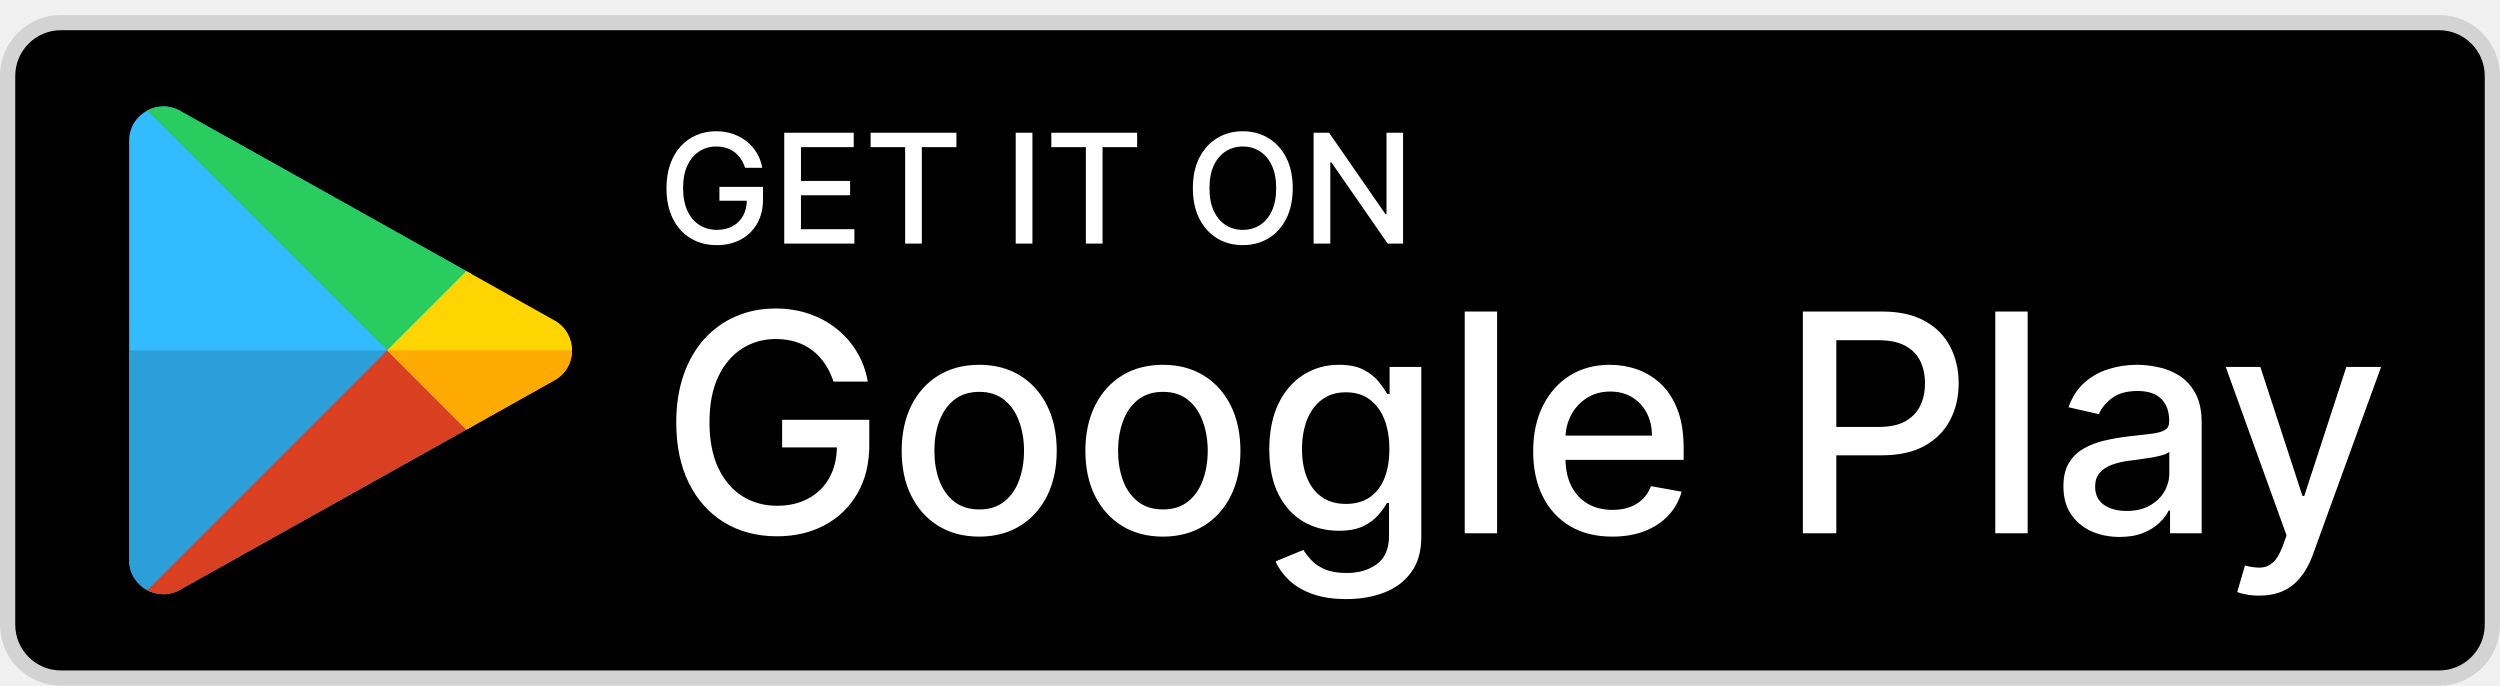
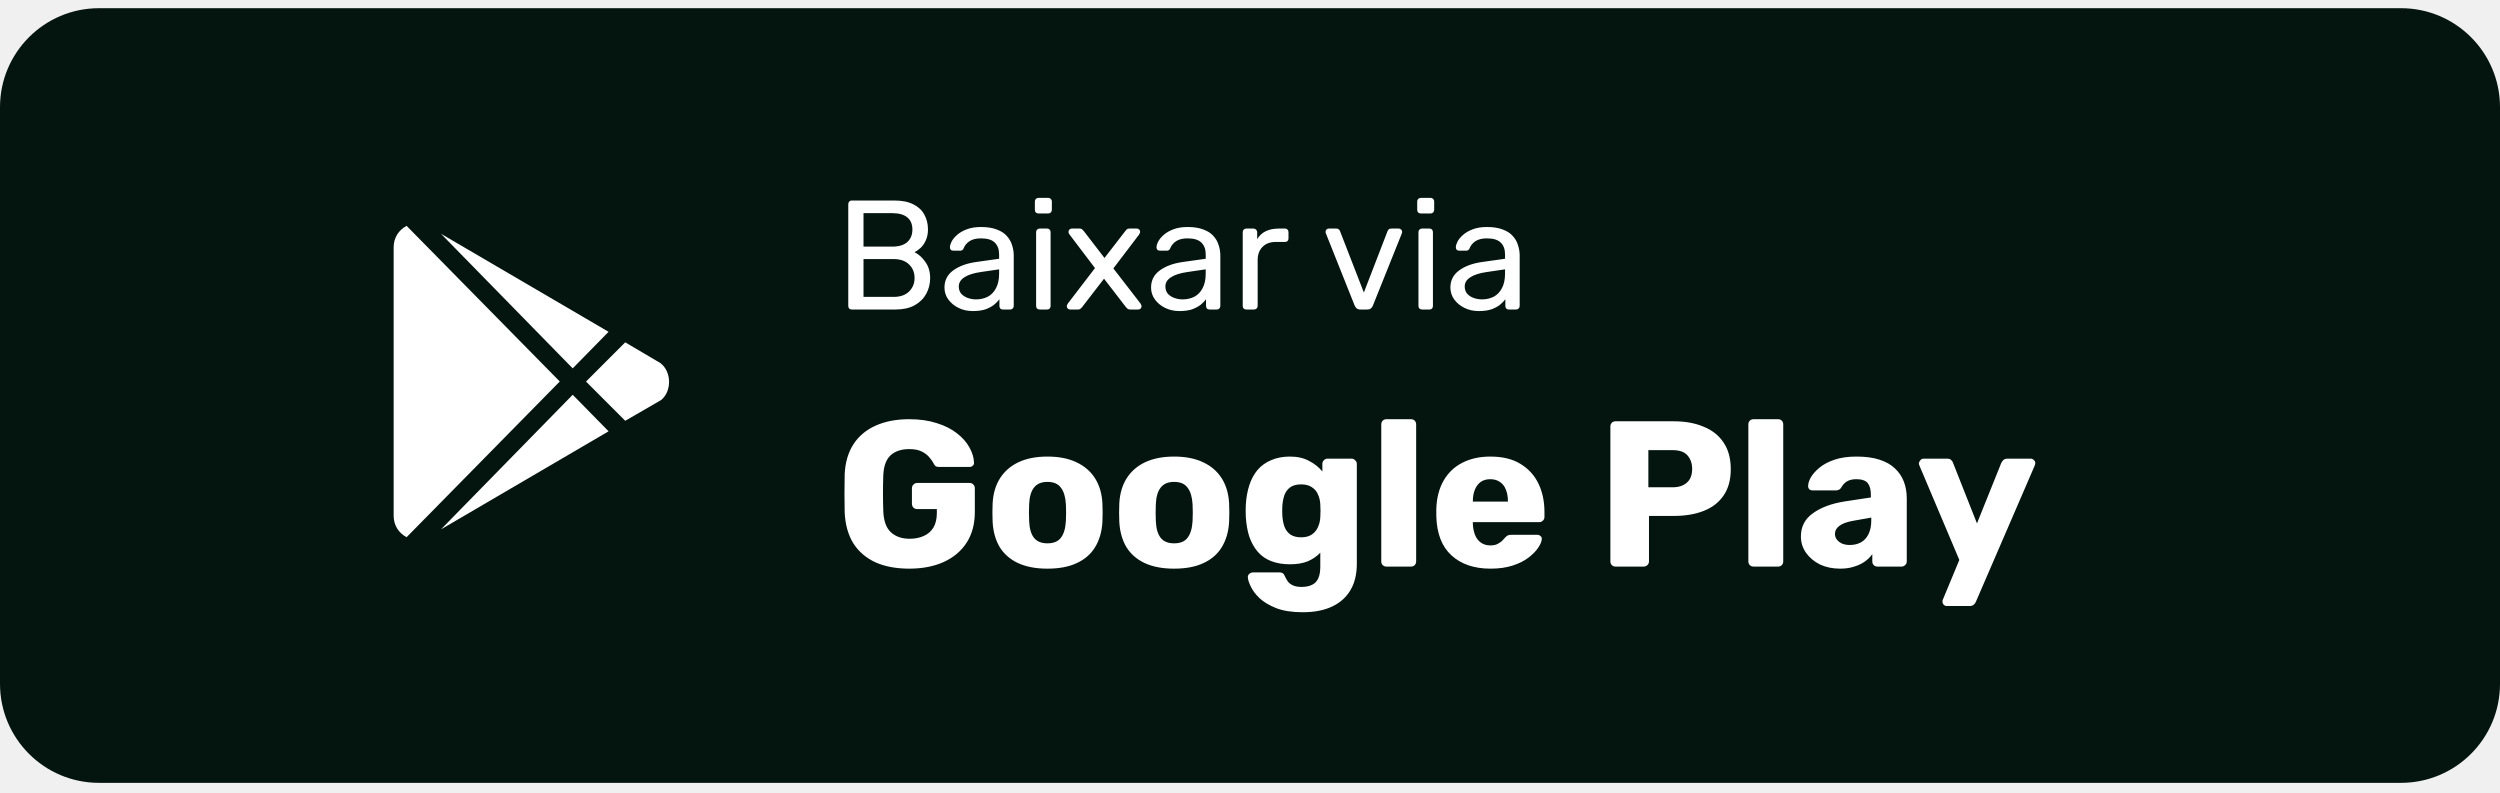
- <svg xmlns="http://www.w3.org/2000/svg" width="164" height="45" viewBox="0 0 164 45" fill="none">
-   <rect x="0.5" y="1.482" width="163" height="43" rx="3.5" fill="black" />
-   <rect x="0.5" y="1.482" width="163" height="43" rx="3.5" stroke="#D3D3D3" />
-   <g clip-path="url(#clip0_4368_2461)">
-     <path d="M30.898 17.958C27.181 15.879 21.214 12.54 11.96 7.358C11.336 6.946 10.618 6.892 9.998 7.102L25.876 22.98L30.898 17.958Z" fill="#32BBFF" />
-     <path d="M9.998 7.102C9.881 7.142 9.768 7.189 9.66 7.247C8.975 7.617 8.472 8.33 8.472 9.232V36.729C8.472 37.631 8.975 38.344 9.66 38.714C9.768 38.772 9.881 38.819 9.997 38.859L25.876 22.98L9.998 7.102Z" fill="#32BBFF" />
-     <path d="M25.876 22.98L9.997 38.859C10.618 39.07 11.336 39.021 11.96 38.602C20.935 33.577 26.834 30.278 30.594 28.181C30.699 28.122 30.802 28.064 30.903 28.008L25.876 22.98Z" fill="#32BBFF" />
-     <path d="M8.472 22.98V36.729C8.472 37.631 8.975 38.344 9.66 38.714C9.768 38.772 9.881 38.819 9.997 38.859L25.876 22.98H8.472Z" fill="#2C9FD9" />
-     <path d="M11.96 7.358C11.219 6.869 10.345 6.883 9.66 7.247L25.635 23.221L30.898 17.958C27.181 15.879 21.214 12.54 11.96 7.358Z" fill="#29CC5E" />
-     <path d="M25.635 22.74L9.66 38.714C10.345 39.078 11.219 39.099 11.96 38.602C20.935 33.577 26.834 30.278 30.594 28.181C30.699 28.122 30.802 28.064 30.903 28.008L25.635 22.74Z" fill="#D93F21" />
-     <path d="M37.528 22.98C37.528 22.219 37.144 21.45 36.382 21.023C36.382 21.023 34.957 20.228 30.589 17.785L25.394 22.98L30.594 28.181C34.914 25.755 36.382 24.938 36.382 24.938C37.144 24.511 37.528 23.742 37.528 22.98Z" fill="#FFD500" />
-     <path d="M36.382 24.938C37.144 24.511 37.528 23.742 37.528 22.98H25.394L30.594 28.181C34.914 25.755 36.382 24.938 36.382 24.938Z" fill="#FFAA00" />
-   </g>
-   <path d="M48.877 11.007C48.809 10.791 48.716 10.598 48.6 10.428C48.486 10.255 48.35 10.108 48.192 9.987C48.033 9.864 47.852 9.771 47.648 9.707C47.447 9.643 47.226 9.611 46.984 9.611C46.575 9.611 46.206 9.716 45.876 9.927C45.547 10.138 45.287 10.447 45.095 10.854C44.906 11.259 44.811 11.755 44.811 12.342C44.811 12.931 44.907 13.43 45.099 13.837C45.291 14.244 45.553 14.553 45.887 14.764C46.221 14.974 46.601 15.08 47.027 15.08C47.422 15.08 47.767 14.999 48.06 14.838C48.356 14.677 48.585 14.45 48.746 14.156C48.909 13.861 48.991 13.512 48.991 13.112L49.275 13.166H47.194V12.26H50.053V13.088C50.053 13.698 49.922 14.229 49.662 14.678C49.404 15.126 49.046 15.472 48.59 15.715C48.135 15.959 47.614 16.081 47.027 16.081C46.369 16.081 45.791 15.93 45.294 15.627C44.799 15.323 44.413 14.894 44.136 14.338C43.859 13.779 43.721 13.116 43.721 12.349C43.721 11.769 43.801 11.248 43.962 10.786C44.123 10.325 44.349 9.933 44.641 9.611C44.934 9.287 45.279 9.039 45.674 8.869C46.072 8.696 46.506 8.61 46.977 8.61C47.37 8.61 47.736 8.668 48.075 8.784C48.416 8.9 48.718 9.064 48.984 9.277C49.251 9.49 49.472 9.744 49.648 10.037C49.823 10.328 49.941 10.651 50.003 11.007H48.877ZM51.446 15.982V8.709H56.005V9.654H52.543V11.87H55.767V12.81H52.543V15.037H56.048V15.982H51.446ZM57.112 9.654V8.709H62.741V9.654H60.472V15.982H59.378V9.654H57.112ZM67.728 8.709V15.982H66.631V8.709H67.728ZM68.968 9.654V8.709H74.596V9.654H72.327V15.982H71.233V9.654H68.968ZM84.804 12.345C84.804 13.122 84.662 13.79 84.378 14.348C84.094 14.905 83.704 15.333 83.21 15.634C82.717 15.932 82.157 16.081 81.53 16.081C80.9 16.081 80.338 15.932 79.843 15.634C79.351 15.333 78.962 14.903 78.678 14.345C78.394 13.786 78.252 13.12 78.252 12.345C78.252 11.569 78.394 10.902 78.678 10.346C78.962 9.787 79.351 9.359 79.843 9.061C80.338 8.76 80.9 8.61 81.53 8.61C82.157 8.61 82.717 8.76 83.21 9.061C83.704 9.359 84.094 9.787 84.378 10.346C84.662 10.902 84.804 11.569 84.804 12.345ZM83.717 12.345C83.717 11.754 83.621 11.255 83.43 10.85C83.24 10.443 82.98 10.135 82.648 9.927C82.319 9.716 81.947 9.611 81.53 9.611C81.111 9.611 80.737 9.716 80.408 9.927C80.079 10.135 79.818 10.443 79.626 10.85C79.437 11.255 79.342 11.754 79.342 12.345C79.342 12.937 79.437 13.437 79.626 13.844C79.818 14.249 80.079 14.556 80.408 14.767C80.737 14.976 81.111 15.08 81.53 15.08C81.947 15.08 82.319 14.976 82.648 14.767C82.98 14.556 83.24 14.249 83.43 13.844C83.621 13.437 83.717 12.937 83.717 12.345ZM92.042 8.709V15.982H91.034L87.337 10.648H87.269V15.982H86.172V8.709H87.188L90.888 14.05H90.955V8.709H92.042Z" fill="white" />
-   <path d="M54.674 25.031C54.537 24.601 54.352 24.215 54.12 23.874C53.893 23.528 53.621 23.235 53.303 22.993C52.986 22.747 52.624 22.56 52.217 22.432C51.814 22.304 51.372 22.24 50.889 22.24C50.069 22.24 49.331 22.451 48.673 22.872C48.015 23.294 47.494 23.912 47.11 24.726C46.731 25.536 46.542 26.528 46.542 27.702C46.542 28.881 46.734 29.878 47.117 30.692C47.501 31.506 48.026 32.124 48.694 32.546C49.362 32.967 50.122 33.178 50.974 33.178C51.765 33.178 52.453 33.017 53.041 32.695C53.633 32.373 54.089 31.918 54.411 31.331C54.738 30.739 54.901 30.043 54.901 29.243L55.47 29.35H51.308V27.538H57.025V29.193C57.025 30.415 56.765 31.476 56.244 32.375C55.728 33.27 55.013 33.961 54.099 34.449C53.19 34.937 52.148 35.181 50.974 35.181C49.658 35.181 48.502 34.877 47.508 34.272C46.518 33.665 45.747 32.806 45.193 31.693C44.639 30.576 44.362 29.25 44.362 27.716C44.362 26.556 44.523 25.514 44.845 24.591C45.167 23.668 45.619 22.884 46.201 22.24C46.788 21.591 47.477 21.097 48.268 20.756C49.063 20.41 49.932 20.237 50.874 20.237C51.66 20.237 52.392 20.353 53.069 20.585C53.751 20.817 54.357 21.146 54.887 21.573C55.422 21.999 55.865 22.505 56.215 23.093C56.566 23.675 56.803 24.321 56.926 25.031H54.674ZM64.236 35.202C63.213 35.202 62.32 34.968 61.558 34.499C60.796 34.03 60.204 33.374 59.782 32.531C59.361 31.689 59.15 30.704 59.15 29.577C59.15 28.445 59.361 27.456 59.782 26.608C60.204 25.761 60.796 25.102 61.558 24.634C62.32 24.165 63.213 23.931 64.236 23.931C65.258 23.931 66.151 24.165 66.913 24.634C67.675 25.102 68.267 25.761 68.689 26.608C69.11 27.456 69.321 28.445 69.321 29.577C69.321 30.704 69.11 31.689 68.689 32.531C68.267 33.374 67.675 34.03 66.913 34.499C66.151 34.968 65.258 35.202 64.236 35.202ZM64.243 33.419C64.906 33.419 65.455 33.244 65.89 32.894C66.326 32.543 66.648 32.077 66.856 31.494C67.069 30.912 67.176 30.27 67.176 29.57C67.176 28.874 67.069 28.235 66.856 27.652C66.648 27.065 66.326 26.594 65.89 26.239C65.455 25.884 64.906 25.706 64.243 25.706C63.575 25.706 63.021 25.884 62.581 26.239C62.145 26.594 61.821 27.065 61.608 27.652C61.399 28.235 61.295 28.874 61.295 29.57C61.295 30.27 61.399 30.912 61.608 31.494C61.821 32.077 62.145 32.543 62.581 32.894C63.021 33.244 63.575 33.419 64.243 33.419ZM76.286 35.202C75.264 35.202 74.371 34.968 73.609 34.499C72.847 34.03 72.255 33.374 71.833 32.531C71.412 31.689 71.201 30.704 71.201 29.577C71.201 28.445 71.412 27.456 71.833 26.608C72.255 25.761 72.847 25.102 73.609 24.634C74.371 24.165 75.264 23.931 76.286 23.931C77.309 23.931 78.202 24.165 78.964 24.634C79.726 25.102 80.318 25.761 80.74 26.608C81.161 27.456 81.372 28.445 81.372 29.577C81.372 30.704 81.161 31.689 80.74 32.531C80.318 33.374 79.726 34.03 78.964 34.499C78.202 34.968 77.309 35.202 76.286 35.202ZM76.293 33.419C76.956 33.419 77.506 33.244 77.941 32.894C78.377 32.543 78.699 32.077 78.907 31.494C79.12 30.912 79.227 30.27 79.227 29.57C79.227 28.874 79.12 28.235 78.907 27.652C78.699 27.065 78.377 26.594 77.941 26.239C77.506 25.884 76.956 25.706 76.293 25.706C75.626 25.706 75.072 25.884 74.632 26.239C74.196 26.594 73.872 27.065 73.659 27.652C73.45 28.235 73.346 28.874 73.346 29.57C73.346 30.27 73.45 30.912 73.659 31.494C73.872 32.077 74.196 32.543 74.632 32.894C75.072 33.244 75.626 33.419 76.293 33.419ZM88.316 39.3C87.449 39.3 86.704 39.186 86.079 38.959C85.458 38.732 84.952 38.431 84.559 38.057C84.166 37.683 83.872 37.273 83.678 36.828L85.503 36.075C85.631 36.284 85.802 36.504 86.015 36.736C86.233 36.973 86.526 37.174 86.895 37.34C87.269 37.505 87.75 37.588 88.337 37.588C89.142 37.588 89.807 37.392 90.333 36.999C90.859 36.611 91.121 35.99 91.121 35.138V32.993H90.986C90.859 33.225 90.674 33.483 90.432 33.767C90.196 34.051 89.869 34.297 89.452 34.506C89.036 34.714 88.493 34.818 87.826 34.818C86.964 34.818 86.188 34.617 85.496 34.215C84.81 33.807 84.265 33.209 83.863 32.418C83.465 31.622 83.266 30.645 83.266 29.485C83.266 28.325 83.463 27.33 83.856 26.502C84.253 25.673 84.798 25.038 85.489 24.598C86.18 24.153 86.964 23.931 87.84 23.931C88.517 23.931 89.064 24.044 89.481 24.271C89.897 24.494 90.222 24.754 90.454 25.053C90.69 25.351 90.873 25.614 91.001 25.841H91.157V24.073H93.238V35.223C93.238 36.161 93.02 36.93 92.584 37.531C92.149 38.133 91.559 38.578 90.816 38.867C90.077 39.156 89.244 39.3 88.316 39.3ZM88.295 33.057C88.905 33.057 89.421 32.915 89.843 32.631C90.269 32.342 90.591 31.93 90.809 31.395C91.031 30.855 91.143 30.209 91.143 29.456C91.143 28.722 91.034 28.076 90.816 27.517C90.598 26.959 90.278 26.523 89.857 26.21C89.436 25.893 88.915 25.735 88.295 25.735C87.655 25.735 87.123 25.9 86.697 26.232C86.27 26.558 85.948 27.003 85.731 27.567C85.518 28.13 85.411 28.76 85.411 29.456C85.411 30.171 85.52 30.799 85.738 31.338C85.956 31.878 86.278 32.299 86.704 32.602C87.135 32.906 87.665 33.057 88.295 33.057ZM98.209 20.436V34.982H96.086V20.436H98.209ZM105.768 35.202C104.693 35.202 103.767 34.972 102.991 34.513C102.219 34.049 101.623 33.398 101.201 32.56C100.785 31.717 100.576 30.73 100.576 29.598C100.576 28.481 100.785 27.496 101.201 26.644C101.623 25.791 102.21 25.126 102.963 24.648C103.72 24.17 104.606 23.931 105.619 23.931C106.234 23.931 106.831 24.032 107.409 24.236C107.986 24.439 108.505 24.759 108.964 25.195C109.423 25.63 109.785 26.196 110.051 26.892C110.316 27.584 110.448 28.424 110.448 29.413V30.166H101.776V28.575H108.367C108.367 28.017 108.254 27.522 108.026 27.091C107.799 26.655 107.48 26.312 107.068 26.061C106.66 25.81 106.182 25.685 105.633 25.685C105.036 25.685 104.516 25.832 104.07 26.125C103.63 26.414 103.289 26.793 103.048 27.262C102.811 27.726 102.693 28.23 102.693 28.774V30.017C102.693 30.746 102.82 31.367 103.076 31.878C103.337 32.389 103.699 32.78 104.163 33.05C104.627 33.315 105.169 33.448 105.789 33.448C106.192 33.448 106.559 33.391 106.89 33.277C107.222 33.159 107.508 32.984 107.749 32.752C107.991 32.52 108.176 32.233 108.303 31.892L110.313 32.254C110.152 32.846 109.864 33.365 109.447 33.81C109.035 34.25 108.517 34.593 107.892 34.84C107.271 35.081 106.563 35.202 105.768 35.202ZM118.268 34.982V20.436H123.453C124.584 20.436 125.522 20.642 126.265 21.054C127.008 21.466 127.565 22.029 127.934 22.744C128.303 23.455 128.488 24.255 128.488 25.145C128.488 26.04 128.301 26.845 127.927 27.56C127.558 28.27 126.999 28.834 126.251 29.25C125.508 29.662 124.572 29.868 123.445 29.868H119.88V28.007H123.247C123.962 28.007 124.542 27.884 124.987 27.638C125.432 27.387 125.758 27.046 125.967 26.615C126.175 26.184 126.279 25.694 126.279 25.145C126.279 24.596 126.175 24.108 125.967 23.682C125.758 23.256 125.429 22.922 124.98 22.681C124.535 22.439 123.947 22.318 123.218 22.318H120.463V34.982H118.268ZM133.014 20.436V34.982H130.89V20.436H133.014ZM139.046 35.223C138.354 35.223 137.729 35.095 137.171 34.84C136.612 34.579 136.169 34.203 135.843 33.71C135.521 33.218 135.36 32.614 135.36 31.899C135.36 31.284 135.478 30.777 135.715 30.379C135.951 29.982 136.271 29.667 136.673 29.435C137.076 29.203 137.526 29.028 138.023 28.909C138.52 28.791 139.027 28.701 139.543 28.639C140.196 28.564 140.727 28.502 141.134 28.455C141.541 28.403 141.837 28.32 142.021 28.206C142.206 28.093 142.298 27.908 142.298 27.652V27.602C142.298 26.982 142.123 26.502 141.773 26.161C141.427 25.82 140.911 25.649 140.225 25.649C139.51 25.649 138.946 25.808 138.534 26.125C138.127 26.438 137.845 26.786 137.689 27.169L135.693 26.715C135.93 26.052 136.276 25.517 136.73 25.11C137.19 24.698 137.718 24.399 138.314 24.215C138.911 24.025 139.538 23.931 140.196 23.931C140.632 23.931 141.093 23.983 141.581 24.087C142.074 24.186 142.533 24.371 142.959 24.641C143.39 24.911 143.743 25.297 144.017 25.799C144.292 26.296 144.429 26.942 144.429 27.737V34.982H142.355V33.49H142.27C142.133 33.765 141.927 34.035 141.652 34.3C141.378 34.565 141.025 34.785 140.594 34.96C140.163 35.136 139.647 35.223 139.046 35.223ZM139.507 33.519C140.094 33.519 140.596 33.403 141.013 33.171C141.434 32.939 141.754 32.636 141.972 32.261C142.194 31.883 142.306 31.478 142.306 31.047V29.641C142.23 29.716 142.083 29.788 141.865 29.854C141.652 29.915 141.408 29.97 141.134 30.017C140.859 30.06 140.592 30.1 140.331 30.138C140.071 30.171 139.853 30.2 139.678 30.223C139.266 30.275 138.889 30.363 138.548 30.486C138.212 30.609 137.942 30.787 137.739 31.019C137.54 31.246 137.441 31.549 137.441 31.928C137.441 32.453 137.635 32.851 138.023 33.121C138.411 33.386 138.906 33.519 139.507 33.519ZM148.209 39.073C147.892 39.073 147.603 39.047 147.343 38.995C147.082 38.947 146.888 38.895 146.76 38.838L147.272 37.098C147.66 37.202 148.006 37.247 148.309 37.233C148.612 37.219 148.879 37.105 149.111 36.892C149.348 36.679 149.556 36.331 149.736 35.848L149.999 35.124L146.008 24.073H148.28L151.043 32.538H151.157L153.92 24.073H156.199L151.704 36.438C151.495 37.006 151.23 37.486 150.908 37.879C150.586 38.277 150.203 38.575 149.758 38.774C149.313 38.973 148.796 39.073 148.209 39.073Z" fill="white" />
-   <defs>
-     <clipPath id="clip0_4368_2461">
-       <rect width="32" height="32" fill="white" transform="translate(7 6.98169)" />
-     </clipPath>
-   </defs>
+ <svg xmlns="http://www.w3.org/2000/svg" width="202" height="64" viewBox="0 0 202 64" fill="none">
+   <rect y="0.662" width="202" height="62.592" rx="8" fill="#04150F" />
+   <path d="M68.829 25.008C68.737 25.008 68.665 24.983 68.615 24.933C68.565 24.874 68.54 24.803 68.54 24.719V16.505C68.54 16.413 68.565 16.342 68.615 16.291C68.665 16.233 68.737 16.203 68.829 16.203H72.275C72.904 16.203 73.416 16.308 73.81 16.518C74.212 16.719 74.506 16.996 74.69 17.348C74.883 17.7 74.98 18.094 74.98 18.53C74.98 18.874 74.921 19.172 74.804 19.423C74.695 19.667 74.556 19.868 74.388 20.027C74.221 20.178 74.057 20.296 73.898 20.379C74.225 20.539 74.514 20.799 74.766 21.159C75.026 21.52 75.156 21.956 75.156 22.467C75.156 22.929 75.051 23.352 74.841 23.738C74.632 24.123 74.317 24.434 73.898 24.669C73.487 24.895 72.976 25.008 72.363 25.008H68.829ZM69.772 23.989H72.2C72.745 23.989 73.164 23.843 73.458 23.549C73.751 23.256 73.898 22.895 73.898 22.467C73.898 22.023 73.751 21.658 73.458 21.373C73.164 21.08 72.745 20.933 72.2 20.933H69.772V23.989ZM69.772 19.927H72.087C72.623 19.927 73.03 19.805 73.307 19.562C73.584 19.31 73.722 18.971 73.722 18.543C73.722 18.115 73.584 17.788 73.307 17.562C73.03 17.335 72.623 17.222 72.087 17.222H69.772V19.927ZM78.602 25.134C78.183 25.134 77.801 25.05 77.457 24.882C77.114 24.715 76.837 24.488 76.627 24.203C76.418 23.918 76.313 23.595 76.313 23.235C76.313 22.656 76.547 22.195 77.017 21.851C77.487 21.507 78.099 21.281 78.853 21.172L80.728 20.908V20.543C80.728 20.14 80.61 19.826 80.375 19.599C80.149 19.373 79.776 19.26 79.256 19.26C78.879 19.26 78.573 19.335 78.338 19.486C78.111 19.637 77.952 19.83 77.86 20.065C77.809 20.191 77.721 20.254 77.596 20.254H77.03C76.937 20.254 76.866 20.228 76.816 20.178C76.774 20.119 76.753 20.052 76.753 19.977C76.753 19.851 76.799 19.696 76.891 19.512C76.992 19.327 77.143 19.147 77.344 18.971C77.545 18.794 77.801 18.648 78.111 18.53C78.43 18.405 78.816 18.342 79.269 18.342C79.772 18.342 80.195 18.409 80.539 18.543C80.883 18.669 81.151 18.841 81.344 19.059C81.545 19.277 81.688 19.524 81.772 19.801C81.864 20.078 81.91 20.358 81.91 20.643V24.719C81.91 24.803 81.881 24.874 81.822 24.933C81.772 24.983 81.704 25.008 81.621 25.008H81.042C80.95 25.008 80.879 24.983 80.828 24.933C80.778 24.874 80.753 24.803 80.753 24.719V24.178C80.644 24.329 80.497 24.48 80.312 24.631C80.128 24.773 79.897 24.895 79.621 24.996C79.344 25.088 79.004 25.134 78.602 25.134ZM78.866 24.191C79.21 24.191 79.524 24.119 79.809 23.977C80.094 23.826 80.317 23.595 80.476 23.285C80.644 22.975 80.728 22.585 80.728 22.115V21.763L79.269 21.977C78.673 22.061 78.225 22.203 77.923 22.404C77.621 22.597 77.47 22.845 77.47 23.147C77.47 23.381 77.537 23.578 77.671 23.738C77.814 23.889 77.99 24.002 78.199 24.077C78.417 24.153 78.64 24.191 78.866 24.191ZM84.007 25.008C83.924 25.008 83.852 24.983 83.794 24.933C83.743 24.874 83.718 24.803 83.718 24.719V18.757C83.718 18.673 83.743 18.606 83.794 18.555C83.852 18.497 83.924 18.468 84.007 18.468H84.611C84.695 18.468 84.762 18.497 84.812 18.555C84.863 18.606 84.888 18.673 84.888 18.757V24.719C84.888 24.803 84.863 24.874 84.812 24.933C84.762 24.983 84.695 25.008 84.611 25.008H84.007ZM83.907 17.247C83.823 17.247 83.752 17.222 83.693 17.172C83.643 17.113 83.618 17.042 83.618 16.958V16.279C83.618 16.195 83.643 16.128 83.693 16.078C83.752 16.019 83.823 15.989 83.907 15.989H84.699C84.783 15.989 84.85 16.019 84.901 16.078C84.959 16.128 84.989 16.195 84.989 16.279V16.958C84.989 17.042 84.959 17.113 84.901 17.172C84.85 17.222 84.783 17.247 84.699 17.247H83.907ZM86.463 25.008C86.396 25.008 86.333 24.983 86.274 24.933C86.224 24.882 86.198 24.82 86.198 24.744C86.198 24.719 86.203 24.689 86.211 24.656C86.228 24.614 86.253 24.568 86.287 24.518L88.475 21.662L86.425 18.958C86.391 18.908 86.366 18.866 86.349 18.832C86.341 18.799 86.337 18.765 86.337 18.732C86.337 18.656 86.362 18.593 86.412 18.543C86.463 18.493 86.525 18.468 86.601 18.468H87.243C87.335 18.468 87.402 18.493 87.444 18.543C87.494 18.585 87.536 18.627 87.57 18.669L89.243 20.845L90.915 18.681C90.949 18.639 90.987 18.593 91.029 18.543C91.079 18.493 91.15 18.468 91.242 18.468H91.859C91.934 18.468 91.997 18.493 92.047 18.543C92.098 18.593 92.123 18.656 92.123 18.732C92.123 18.765 92.115 18.799 92.098 18.832C92.089 18.866 92.068 18.908 92.035 18.958L89.959 21.688L92.148 24.518C92.182 24.568 92.203 24.61 92.211 24.643C92.228 24.677 92.236 24.71 92.236 24.744C92.236 24.82 92.211 24.882 92.161 24.933C92.11 24.983 92.047 25.008 91.972 25.008H91.305C91.221 25.008 91.154 24.987 91.104 24.945C91.054 24.903 91.012 24.861 90.978 24.82L89.205 22.518L87.431 24.82C87.398 24.853 87.356 24.895 87.305 24.945C87.263 24.987 87.196 25.008 87.104 25.008H86.463ZM95.295 25.134C94.876 25.134 94.494 25.05 94.151 24.882C93.807 24.715 93.53 24.488 93.32 24.203C93.111 23.918 93.006 23.595 93.006 23.235C93.006 22.656 93.241 22.195 93.71 21.851C94.18 21.507 94.792 21.281 95.547 21.172L97.421 20.908V20.543C97.421 20.14 97.303 19.826 97.069 19.599C96.842 19.373 96.469 19.26 95.949 19.26C95.572 19.26 95.266 19.335 95.031 19.486C94.805 19.637 94.645 19.83 94.553 20.065C94.503 20.191 94.415 20.254 94.289 20.254H93.723C93.631 20.254 93.559 20.228 93.509 20.178C93.467 20.119 93.446 20.052 93.446 19.977C93.446 19.851 93.492 19.696 93.585 19.512C93.685 19.327 93.836 19.147 94.037 18.971C94.239 18.794 94.494 18.648 94.805 18.53C95.123 18.405 95.509 18.342 95.962 18.342C96.465 18.342 96.888 18.409 97.232 18.543C97.576 18.669 97.844 18.841 98.037 19.059C98.239 19.277 98.381 19.524 98.465 19.801C98.557 20.078 98.603 20.358 98.603 20.643V24.719C98.603 24.803 98.574 24.874 98.515 24.933C98.465 24.983 98.398 25.008 98.314 25.008H97.735C97.643 25.008 97.572 24.983 97.522 24.933C97.471 24.874 97.446 24.803 97.446 24.719V24.178C97.337 24.329 97.19 24.48 97.006 24.631C96.821 24.773 96.591 24.895 96.314 24.996C96.037 25.088 95.698 25.134 95.295 25.134ZM95.559 24.191C95.903 24.191 96.218 24.119 96.503 23.977C96.788 23.826 97.01 23.595 97.169 23.285C97.337 22.975 97.421 22.585 97.421 22.115V21.763L95.962 21.977C95.367 22.061 94.918 22.203 94.616 22.404C94.314 22.597 94.163 22.845 94.163 23.147C94.163 23.381 94.23 23.578 94.364 23.738C94.507 23.889 94.683 24.002 94.893 24.077C95.111 24.153 95.333 24.191 95.559 24.191ZM100.701 25.008C100.617 25.008 100.546 24.983 100.487 24.933C100.437 24.874 100.412 24.803 100.412 24.719V18.769C100.412 18.686 100.437 18.614 100.487 18.555C100.546 18.497 100.617 18.468 100.701 18.468H101.279C101.363 18.468 101.435 18.497 101.493 18.555C101.552 18.614 101.581 18.686 101.581 18.769V19.323C101.749 19.038 101.98 18.824 102.273 18.681C102.567 18.539 102.919 18.468 103.33 18.468H103.833C103.917 18.468 103.984 18.497 104.034 18.555C104.084 18.606 104.11 18.673 104.11 18.757V19.273C104.11 19.356 104.084 19.423 104.034 19.474C103.984 19.524 103.917 19.549 103.833 19.549H103.078C102.625 19.549 102.269 19.683 102.009 19.952C101.749 20.212 101.619 20.568 101.619 21.021V24.719C101.619 24.803 101.59 24.874 101.531 24.933C101.472 24.983 101.401 25.008 101.317 25.008H100.701ZM109.923 25.008C109.797 25.008 109.697 24.979 109.621 24.92C109.554 24.861 109.5 24.786 109.458 24.694L107.131 18.857C107.114 18.816 107.106 18.773 107.106 18.732C107.106 18.656 107.131 18.593 107.181 18.543C107.231 18.493 107.294 18.468 107.37 18.468H107.974C108.066 18.468 108.137 18.493 108.187 18.543C108.238 18.593 108.267 18.639 108.275 18.681L110.2 23.637L112.112 18.681C112.129 18.639 112.158 18.593 112.2 18.543C112.25 18.493 112.321 18.468 112.414 18.468H113.03C113.097 18.468 113.156 18.493 113.206 18.543C113.265 18.593 113.294 18.656 113.294 18.732C113.294 18.773 113.286 18.816 113.269 18.857L110.929 24.694C110.896 24.786 110.841 24.861 110.766 24.92C110.699 24.979 110.598 25.008 110.464 25.008H109.923ZM114.901 25.008C114.817 25.008 114.745 24.983 114.687 24.933C114.636 24.874 114.611 24.803 114.611 24.719V18.757C114.611 18.673 114.636 18.606 114.687 18.555C114.745 18.497 114.817 18.468 114.901 18.468H115.504C115.588 18.468 115.655 18.497 115.706 18.555C115.756 18.606 115.781 18.673 115.781 18.757V24.719C115.781 24.803 115.756 24.874 115.706 24.933C115.655 24.983 115.588 25.008 115.504 25.008H114.901ZM114.8 17.247C114.716 17.247 114.645 17.222 114.586 17.172C114.536 17.113 114.511 17.042 114.511 16.958V16.279C114.511 16.195 114.536 16.128 114.586 16.078C114.645 16.019 114.716 15.989 114.8 15.989H115.592C115.676 15.989 115.743 16.019 115.794 16.078C115.852 16.128 115.882 16.195 115.882 16.279V16.958C115.882 17.042 115.852 17.113 115.794 17.172C115.743 17.222 115.676 17.247 115.592 17.247H114.8ZM119.481 25.134C119.062 25.134 118.681 25.05 118.337 24.882C117.993 24.715 117.716 24.488 117.507 24.203C117.297 23.918 117.192 23.595 117.192 23.235C117.192 22.656 117.427 22.195 117.897 21.851C118.366 21.507 118.978 21.281 119.733 21.172L121.607 20.908V20.543C121.607 20.14 121.49 19.826 121.255 19.599C121.029 19.373 120.655 19.26 120.135 19.26C119.758 19.26 119.452 19.335 119.217 19.486C118.991 19.637 118.832 19.83 118.739 20.065C118.689 20.191 118.601 20.254 118.475 20.254H117.909C117.817 20.254 117.746 20.228 117.695 20.178C117.653 20.119 117.632 20.052 117.632 19.977C117.632 19.851 117.679 19.696 117.771 19.512C117.871 19.327 118.022 19.147 118.224 18.971C118.425 18.794 118.681 18.648 118.991 18.53C119.31 18.405 119.695 18.342 120.148 18.342C120.651 18.342 121.075 18.409 121.418 18.543C121.762 18.669 122.031 18.841 122.223 19.059C122.425 19.277 122.567 19.524 122.651 19.801C122.743 20.078 122.79 20.358 122.79 20.643V24.719C122.79 24.803 122.76 24.874 122.701 24.933C122.651 24.983 122.584 25.008 122.5 25.008H121.922C121.829 25.008 121.758 24.983 121.708 24.933C121.657 24.874 121.632 24.803 121.632 24.719V24.178C121.523 24.329 121.377 24.48 121.192 24.631C121.008 24.773 120.777 24.895 120.5 24.996C120.224 25.088 119.884 25.134 119.481 25.134ZM119.746 24.191C120.089 24.191 120.404 24.119 120.689 23.977C120.974 23.826 121.196 23.595 121.356 23.285C121.523 22.975 121.607 22.585 121.607 22.115V21.763L120.148 21.977C119.553 22.061 119.104 22.203 118.802 22.404C118.5 22.597 118.349 22.845 118.349 23.147C118.349 23.381 118.416 23.578 118.551 23.738C118.693 23.889 118.869 24.002 119.079 24.077C119.297 24.153 119.519 24.191 119.746 24.191Z" fill="white" />
+   <path d="M73.466 45.947C72.404 45.947 71.487 45.774 70.716 45.427C69.955 45.069 69.363 44.555 68.938 43.884C68.524 43.202 68.295 42.375 68.25 41.402C68.239 40.921 68.234 40.413 68.234 39.876C68.234 39.328 68.239 38.808 68.25 38.316C68.295 37.366 68.53 36.561 68.955 35.901C69.38 35.242 69.978 34.739 70.749 34.392C71.521 34.045 72.426 33.872 73.466 33.872C74.305 33.872 75.048 33.978 75.697 34.191C76.345 34.392 76.887 34.666 77.323 35.012C77.771 35.359 78.106 35.739 78.33 36.153C78.564 36.566 78.688 36.975 78.699 37.377C78.71 37.478 78.676 37.562 78.598 37.629C78.531 37.696 78.447 37.729 78.347 37.729H75.898C75.775 37.729 75.68 37.712 75.613 37.679C75.557 37.634 75.507 37.573 75.462 37.495C75.384 37.327 75.266 37.154 75.11 36.975C74.964 36.785 74.757 36.622 74.489 36.488C74.232 36.354 73.891 36.287 73.466 36.287C72.829 36.287 72.326 36.455 71.957 36.79C71.599 37.126 71.403 37.662 71.37 38.4C71.336 39.362 71.336 40.334 71.37 41.318C71.403 42.101 71.61 42.666 71.99 43.012C72.37 43.359 72.874 43.532 73.5 43.532C73.924 43.532 74.299 43.459 74.623 43.314C74.959 43.169 75.222 42.945 75.412 42.643C75.602 42.33 75.697 41.933 75.697 41.453V41.134H74.12C73.997 41.134 73.891 41.095 73.802 41.016C73.723 40.927 73.684 40.821 73.684 40.698V39.457C73.684 39.334 73.723 39.233 73.802 39.155C73.891 39.065 73.997 39.021 74.12 39.021H78.347C78.469 39.021 78.57 39.065 78.648 39.155C78.727 39.233 78.766 39.334 78.766 39.457V41.369C78.766 42.33 78.548 43.152 78.112 43.834C77.676 44.516 77.055 45.041 76.25 45.41C75.456 45.768 74.528 45.947 73.466 45.947ZM84.631 45.947C83.692 45.947 82.898 45.796 82.25 45.494C81.612 45.192 81.12 44.762 80.774 44.203C80.438 43.633 80.248 42.956 80.204 42.174C80.192 41.95 80.187 41.699 80.187 41.419C80.187 41.128 80.192 40.877 80.204 40.664C80.248 39.87 80.45 39.194 80.807 38.635C81.165 38.076 81.663 37.645 82.3 37.344C82.948 37.042 83.725 36.891 84.631 36.891C85.548 36.891 86.325 37.042 86.962 37.344C87.611 37.645 88.114 38.076 88.472 38.635C88.829 39.194 89.031 39.87 89.075 40.664C89.087 40.877 89.092 41.128 89.092 41.419C89.092 41.699 89.087 41.95 89.075 42.174C89.031 42.956 88.835 43.633 88.488 44.203C88.153 44.762 87.661 45.192 87.013 45.494C86.375 45.796 85.582 45.947 84.631 45.947ZM84.631 43.901C85.134 43.901 85.498 43.75 85.721 43.448C85.956 43.146 86.09 42.694 86.124 42.09C86.135 41.922 86.141 41.699 86.141 41.419C86.141 41.139 86.135 40.916 86.124 40.748C86.09 40.156 85.956 39.708 85.721 39.406C85.498 39.093 85.134 38.937 84.631 38.937C84.139 38.937 83.776 39.093 83.541 39.406C83.306 39.708 83.178 40.156 83.155 40.748C83.144 40.916 83.138 41.139 83.138 41.419C83.138 41.699 83.144 41.922 83.155 42.09C83.178 42.694 83.306 43.146 83.541 43.448C83.776 43.75 84.139 43.901 84.631 43.901ZM94.867 45.947C93.928 45.947 93.134 45.796 92.486 45.494C91.849 45.192 91.357 44.762 91.01 44.203C90.675 43.633 90.484 42.956 90.44 42.174C90.429 41.95 90.423 41.699 90.423 41.419C90.423 41.128 90.429 40.877 90.44 40.664C90.484 39.87 90.686 39.194 91.043 38.635C91.401 38.076 91.899 37.645 92.536 37.344C93.185 37.042 93.962 36.891 94.867 36.891C95.784 36.891 96.561 37.042 97.198 37.344C97.847 37.645 98.35 38.076 98.708 38.635C99.066 39.194 99.267 39.87 99.312 40.664C99.323 40.877 99.329 41.128 99.329 41.419C99.329 41.699 99.323 41.95 99.312 42.174C99.267 42.956 99.071 43.633 98.725 44.203C98.389 44.762 97.897 45.192 97.249 45.494C96.612 45.796 95.818 45.947 94.867 45.947ZM94.867 43.901C95.371 43.901 95.734 43.75 95.957 43.448C96.192 43.146 96.326 42.694 96.36 42.09C96.371 41.922 96.377 41.699 96.377 41.419C96.377 41.139 96.371 40.916 96.36 40.748C96.326 40.156 96.192 39.708 95.957 39.406C95.734 39.093 95.371 38.937 94.867 38.937C94.375 38.937 94.012 39.093 93.777 39.406C93.542 39.708 93.414 40.156 93.391 40.748C93.38 40.916 93.375 41.139 93.375 41.419C93.375 41.699 93.38 41.922 93.391 42.09C93.414 42.694 93.542 43.146 93.777 43.448C94.012 43.75 94.375 43.901 94.867 43.901ZM105.255 49.469C104.394 49.469 103.678 49.357 103.108 49.134C102.549 48.91 102.102 48.642 101.766 48.329C101.442 48.016 101.207 47.703 101.062 47.389C100.916 47.088 100.838 46.847 100.827 46.668C100.816 46.545 100.855 46.445 100.944 46.366C101.034 46.288 101.14 46.249 101.263 46.249H103.393C103.494 46.249 103.577 46.271 103.645 46.316C103.723 46.372 103.784 46.461 103.829 46.584C103.885 46.707 103.958 46.836 104.047 46.97C104.148 47.104 104.282 47.211 104.45 47.289C104.628 47.378 104.869 47.423 105.171 47.423C105.506 47.423 105.786 47.367 106.009 47.255C106.233 47.155 106.401 46.981 106.512 46.735C106.624 46.501 106.68 46.182 106.68 45.779V44.656C106.423 44.935 106.093 45.164 105.691 45.343C105.288 45.511 104.802 45.595 104.232 45.595C103.661 45.595 103.158 45.511 102.722 45.343C102.286 45.176 101.923 44.924 101.632 44.589C101.341 44.253 101.112 43.845 100.944 43.364C100.788 42.884 100.693 42.33 100.659 41.704C100.648 41.413 100.648 41.123 100.659 40.832C100.693 40.228 100.788 39.686 100.944 39.205C101.101 38.724 101.325 38.311 101.615 37.964C101.917 37.617 102.286 37.355 102.722 37.176C103.158 36.986 103.661 36.891 104.232 36.891C104.835 36.891 105.35 37.008 105.774 37.243C106.211 37.467 106.568 37.752 106.848 38.098V37.478C106.848 37.366 106.887 37.271 106.965 37.193C107.043 37.103 107.144 37.059 107.267 37.059H109.196C109.319 37.059 109.419 37.103 109.498 37.193C109.587 37.271 109.632 37.366 109.632 37.478V45.545C109.632 46.394 109.459 47.11 109.112 47.691C108.765 48.273 108.268 48.714 107.619 49.016C106.971 49.318 106.183 49.469 105.255 49.469ZM105.137 43.415C105.495 43.415 105.786 43.336 106.009 43.18C106.233 43.023 106.395 42.822 106.496 42.576C106.607 42.33 106.669 42.067 106.68 41.788C106.691 41.665 106.697 41.492 106.697 41.268C106.697 41.044 106.691 40.877 106.68 40.765C106.669 40.474 106.607 40.206 106.496 39.96C106.395 39.714 106.233 39.518 106.009 39.373C105.786 39.216 105.495 39.138 105.137 39.138C104.768 39.138 104.472 39.216 104.248 39.373C104.036 39.529 103.879 39.742 103.779 40.01C103.689 40.279 103.633 40.575 103.611 40.899C103.6 41.145 103.6 41.397 103.611 41.654C103.633 41.978 103.689 42.274 103.779 42.543C103.879 42.811 104.036 43.023 104.248 43.18C104.472 43.336 104.768 43.415 105.137 43.415ZM112.027 45.779C111.904 45.779 111.803 45.74 111.725 45.662C111.646 45.584 111.607 45.483 111.607 45.36V34.291C111.607 34.168 111.646 34.068 111.725 33.989C111.803 33.911 111.904 33.872 112.027 33.872H114.006C114.129 33.872 114.229 33.911 114.307 33.989C114.386 34.068 114.425 34.168 114.425 34.291V45.36C114.425 45.483 114.386 45.584 114.307 45.662C114.229 45.74 114.129 45.779 114.006 45.779H112.027ZM120.431 45.947C119.112 45.947 118.061 45.589 117.278 44.874C116.495 44.158 116.087 43.096 116.054 41.687C116.054 41.609 116.054 41.508 116.054 41.385C116.054 41.262 116.054 41.167 116.054 41.1C116.087 40.217 116.283 39.462 116.641 38.836C117.01 38.199 117.513 37.718 118.15 37.394C118.799 37.059 119.553 36.891 120.414 36.891C121.398 36.891 122.209 37.086 122.846 37.478C123.495 37.869 123.981 38.4 124.305 39.071C124.629 39.742 124.792 40.508 124.792 41.369V41.771C124.792 41.894 124.747 41.995 124.657 42.073C124.579 42.151 124.484 42.19 124.372 42.19H119.006C119.006 42.202 119.006 42.218 119.006 42.241C119.006 42.263 119.006 42.285 119.006 42.308C119.017 42.632 119.073 42.928 119.173 43.197C119.274 43.465 119.43 43.677 119.643 43.834C119.855 43.99 120.112 44.069 120.414 44.069C120.638 44.069 120.822 44.035 120.968 43.968C121.124 43.89 121.253 43.806 121.353 43.717C121.454 43.616 121.532 43.532 121.588 43.465C121.689 43.353 121.767 43.286 121.823 43.264C121.89 43.23 121.991 43.213 122.125 43.213H124.205C124.316 43.213 124.406 43.247 124.473 43.314C124.551 43.37 124.585 43.454 124.574 43.566C124.562 43.756 124.467 43.985 124.288 44.253C124.11 44.522 123.847 44.79 123.5 45.058C123.165 45.315 122.74 45.528 122.226 45.696C121.711 45.863 121.113 45.947 120.431 45.947ZM119.006 40.53H121.84V40.496C121.84 40.139 121.784 39.826 121.672 39.557C121.572 39.289 121.409 39.082 121.186 38.937C120.973 38.791 120.716 38.719 120.414 38.719C120.112 38.719 119.855 38.791 119.643 38.937C119.442 39.082 119.285 39.289 119.173 39.557C119.061 39.826 119.006 40.139 119.006 40.496V40.53ZM130.538 45.779C130.415 45.779 130.314 45.74 130.236 45.662C130.158 45.584 130.119 45.483 130.119 45.36V34.459C130.119 34.336 130.158 34.235 130.236 34.157C130.314 34.079 130.415 34.04 130.538 34.04H135.234C136.162 34.04 136.967 34.185 137.649 34.476C138.342 34.755 138.879 35.18 139.259 35.75C139.65 36.321 139.846 37.042 139.846 37.914C139.846 38.775 139.65 39.485 139.259 40.044C138.879 40.603 138.342 41.016 137.649 41.285C136.967 41.553 136.162 41.687 135.234 41.687H133.238V45.36C133.238 45.483 133.193 45.584 133.104 45.662C133.026 45.74 132.925 45.779 132.802 45.779H130.538ZM133.188 39.373H135.15C135.631 39.373 136.011 39.25 136.291 39.004C136.581 38.758 136.727 38.383 136.727 37.88C136.727 37.455 136.604 37.098 136.358 36.807C136.112 36.516 135.709 36.371 135.15 36.371H133.188V39.373ZM141.687 45.779C141.564 45.779 141.464 45.74 141.385 45.662C141.307 45.584 141.268 45.483 141.268 45.36V34.291C141.268 34.168 141.307 34.068 141.385 33.989C141.464 33.911 141.564 33.872 141.687 33.872H143.666C143.789 33.872 143.89 33.911 143.968 33.989C144.046 34.068 144.085 34.168 144.085 34.291V45.36C144.085 45.483 144.046 45.584 143.968 45.662C143.89 45.74 143.789 45.779 143.666 45.779H141.687ZM148.683 45.947C148.079 45.947 147.537 45.835 147.056 45.612C146.587 45.377 146.212 45.064 145.932 44.672C145.653 44.281 145.513 43.84 145.513 43.348C145.513 42.554 145.837 41.928 146.486 41.469C147.134 41 147.995 40.681 149.069 40.513L151.165 40.195V39.96C151.165 39.557 151.081 39.25 150.913 39.037C150.746 38.825 150.438 38.719 149.991 38.719C149.678 38.719 149.421 38.78 149.22 38.903C149.029 39.026 148.879 39.194 148.767 39.406C148.666 39.552 148.526 39.624 148.347 39.624H146.469C146.346 39.624 146.251 39.591 146.184 39.524C146.117 39.446 146.089 39.356 146.1 39.255C146.1 39.054 146.173 38.825 146.318 38.568C146.475 38.3 146.709 38.037 147.023 37.78C147.336 37.523 147.738 37.31 148.23 37.142C148.722 36.975 149.315 36.891 150.008 36.891C150.735 36.891 151.355 36.975 151.869 37.142C152.384 37.31 152.797 37.545 153.11 37.847C153.435 38.149 153.675 38.506 153.832 38.92C153.988 39.322 154.066 39.77 154.066 40.262V45.36C154.066 45.483 154.022 45.584 153.932 45.662C153.854 45.74 153.759 45.779 153.647 45.779H151.702C151.579 45.779 151.478 45.74 151.4 45.662C151.322 45.584 151.282 45.483 151.282 45.36V44.773C151.137 44.986 150.941 45.181 150.695 45.36C150.449 45.539 150.159 45.679 149.823 45.779C149.499 45.891 149.119 45.947 148.683 45.947ZM149.471 44.035C149.795 44.035 150.086 43.968 150.343 43.834C150.612 43.689 150.818 43.471 150.964 43.18C151.12 42.878 151.199 42.504 151.199 42.056V41.821L149.773 42.073C149.248 42.163 148.862 42.302 148.616 42.492C148.381 42.671 148.264 42.884 148.264 43.13C148.264 43.32 148.32 43.482 148.431 43.616C148.543 43.75 148.688 43.856 148.867 43.935C149.046 44.002 149.248 44.035 149.471 44.035ZM157.307 48.966C157.207 48.966 157.123 48.932 157.056 48.865C156.989 48.798 156.955 48.714 156.955 48.614C156.955 48.591 156.955 48.558 156.955 48.513C156.966 48.48 156.983 48.44 157.005 48.396L158.314 45.243L155.094 37.629C155.06 37.55 155.043 37.483 155.043 37.427C155.066 37.327 155.11 37.243 155.177 37.176C155.244 37.098 155.328 37.059 155.429 37.059H157.341C157.486 37.059 157.592 37.098 157.659 37.176C157.738 37.243 157.788 37.321 157.81 37.411L159.739 42.291L161.701 37.411C161.746 37.321 161.802 37.243 161.869 37.176C161.947 37.098 162.059 37.059 162.204 37.059H164.083C164.183 37.059 164.267 37.098 164.334 37.176C164.413 37.243 164.452 37.321 164.452 37.411C164.452 37.467 164.435 37.539 164.401 37.629L159.655 48.614C159.622 48.703 159.566 48.781 159.488 48.849C159.409 48.927 159.297 48.966 159.152 48.966H157.307Z" fill="white" />
+   <path d="M46.274 29.764L35.63 18.888L49.172 26.81L46.274 29.764ZM32.853 18.249C32.226 18.583 31.807 19.193 31.807 19.984V41.671C31.807 42.462 32.226 43.072 32.853 43.406L45.229 30.825L32.853 18.249ZM53.359 29.336L50.518 27.66L47.35 30.83L50.518 34L53.417 32.324C54.285 31.622 54.285 30.039 53.359 29.336ZM35.631 42.773L49.173 34.85L46.275 31.897L35.631 42.773Z" fill="white" />
</svg>
